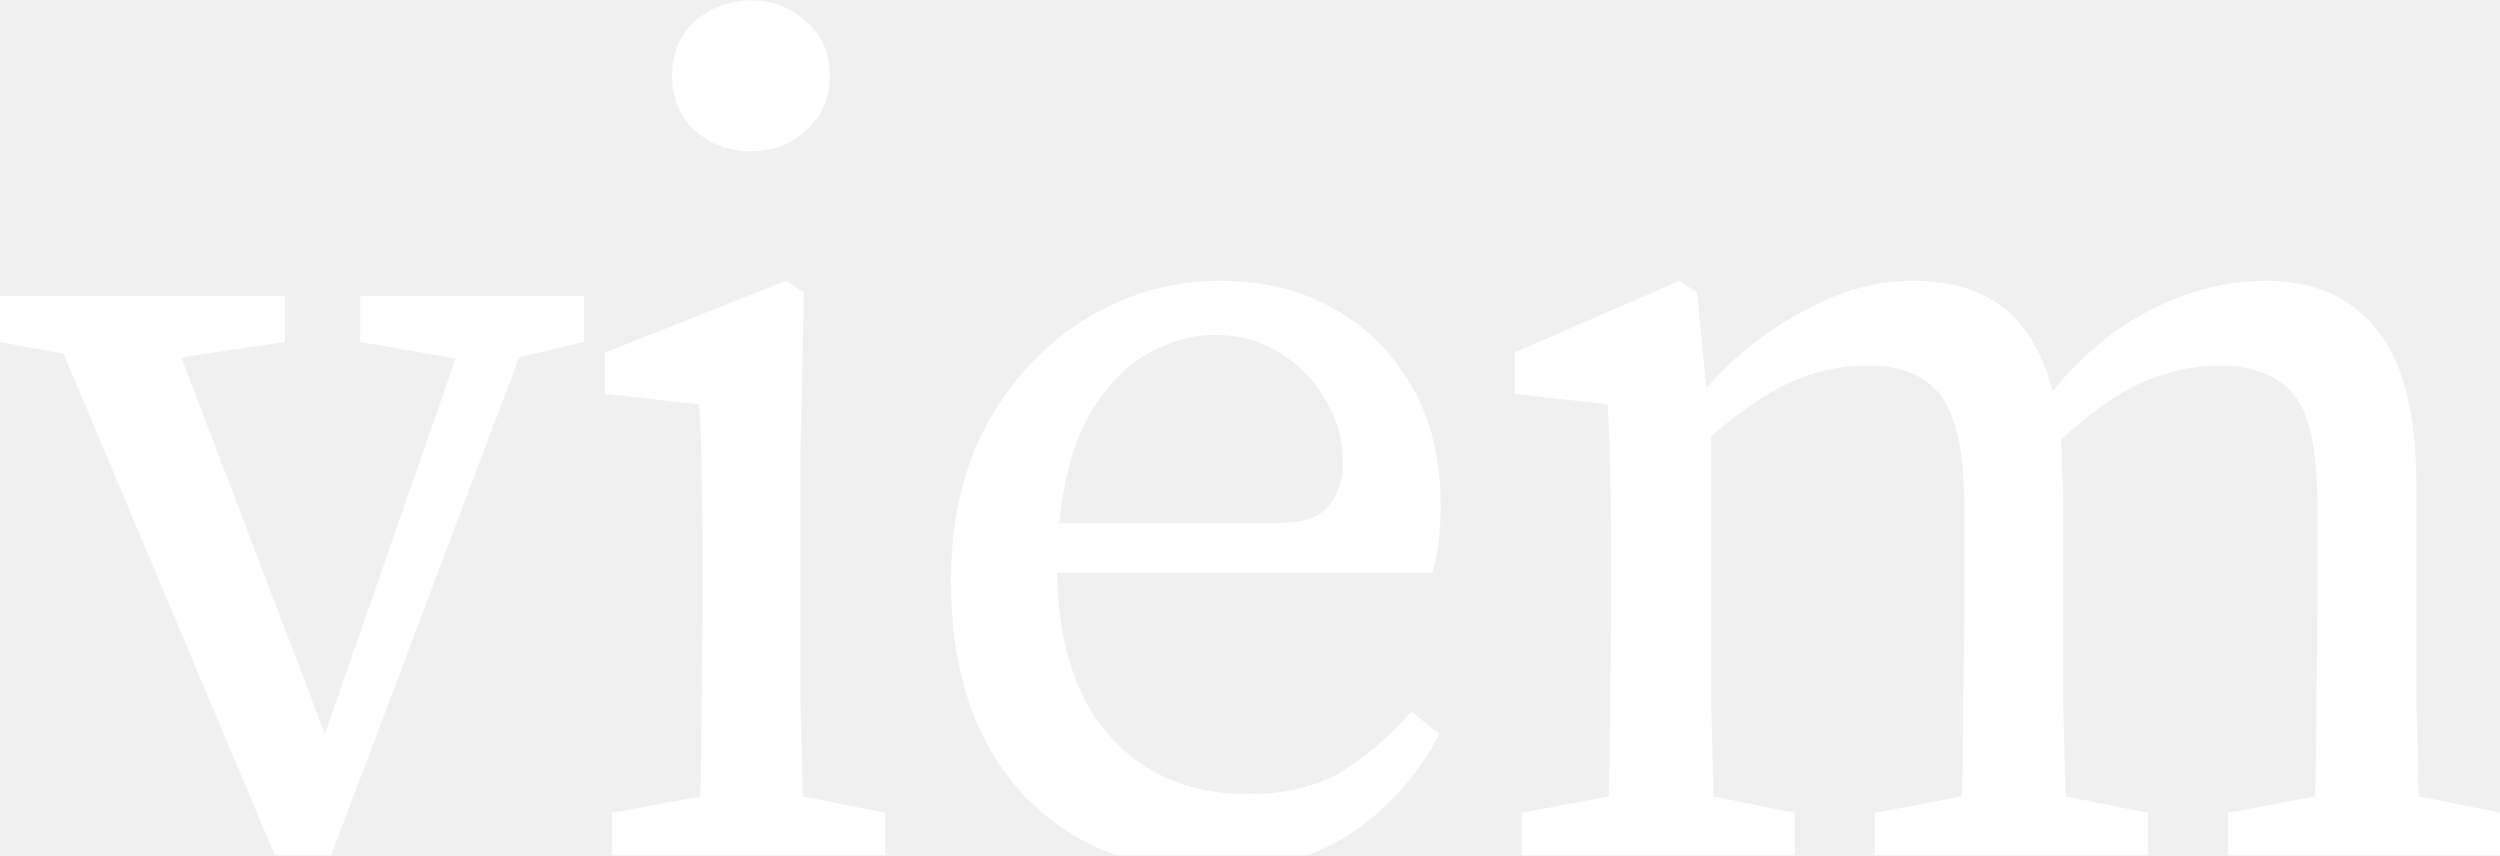
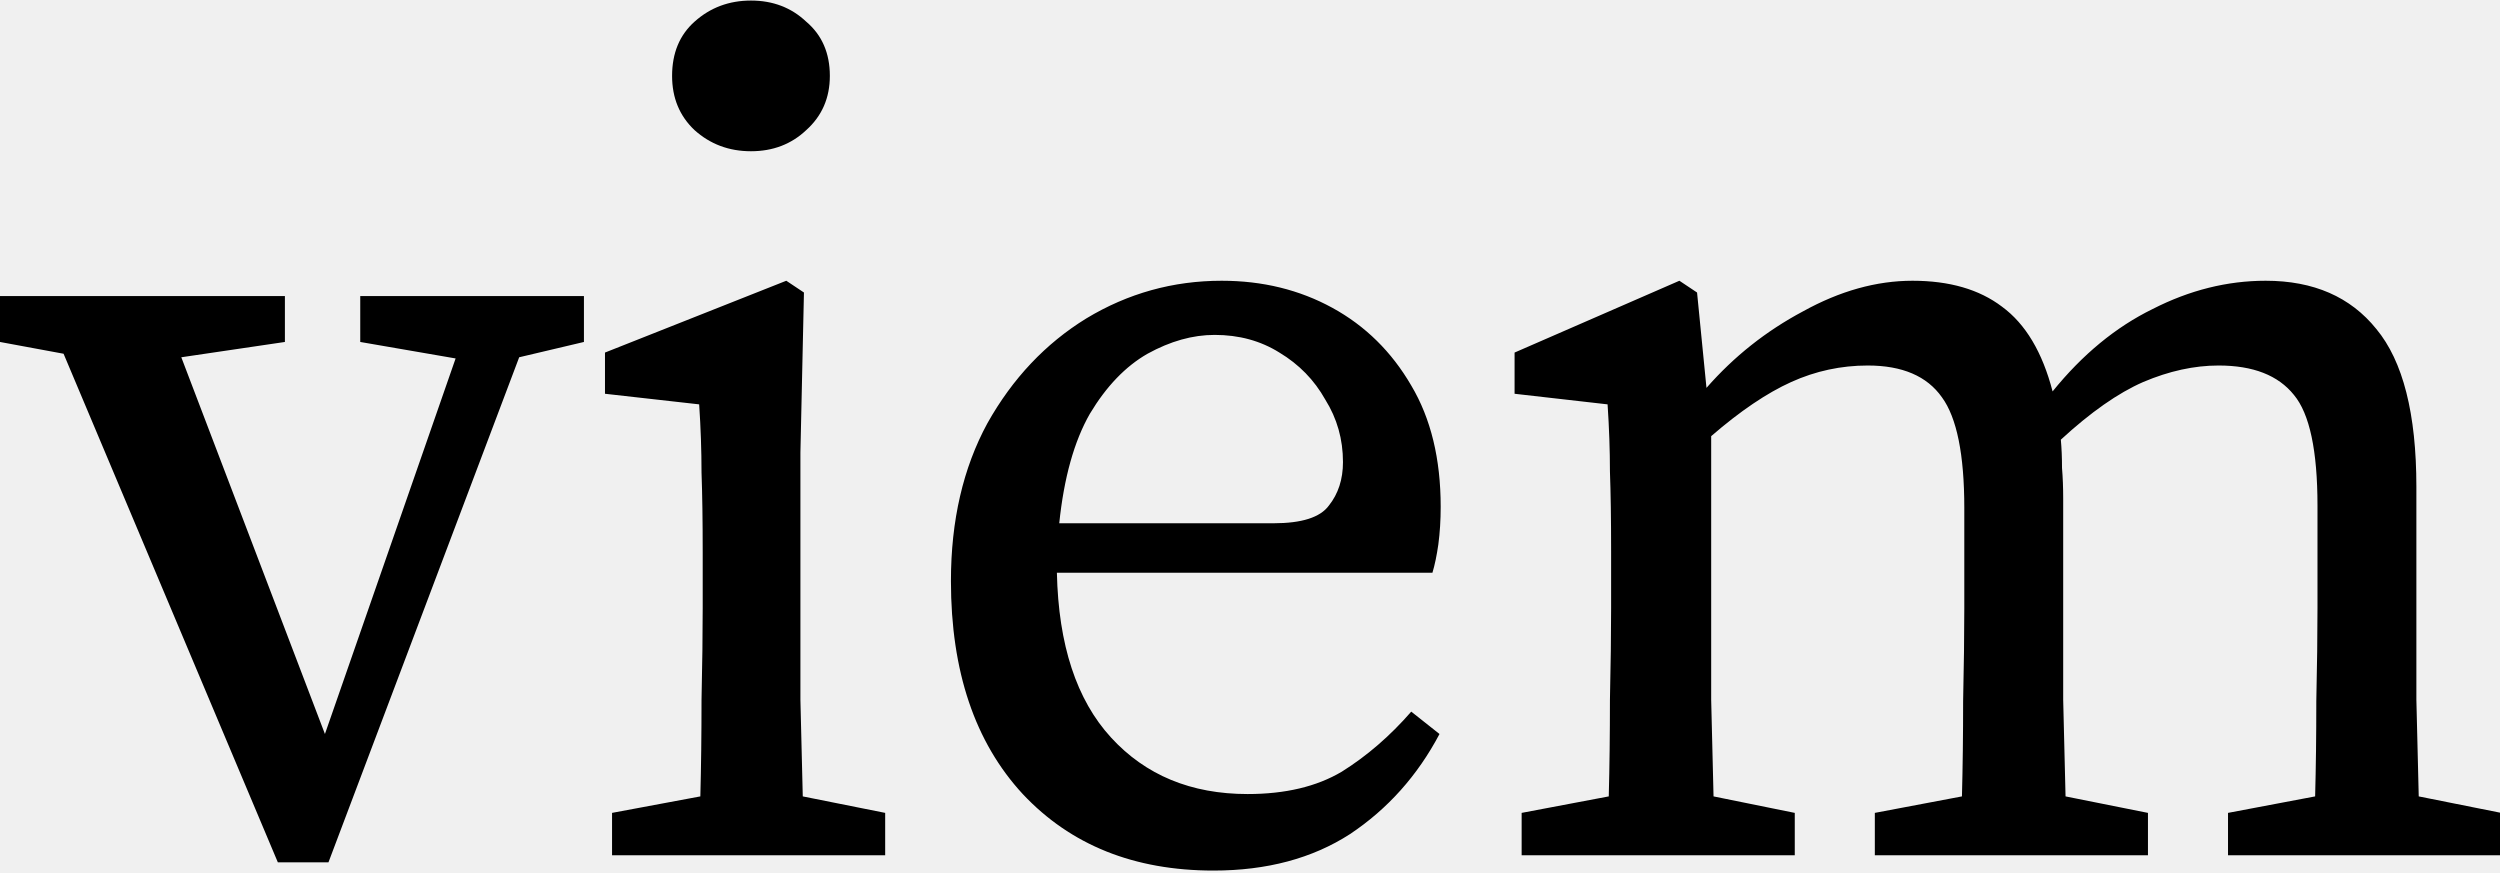
- <svg xmlns="http://www.w3.org/2000/svg" width="722" height="247" viewBox="0 0 722 247" fill="none">
-   <g clip-path="url(#clip0_7_2)">
-     <path d="M104.04 98.76V85.5H168.64V98.76L149.94 103.18L94.86 249.04H80.24L18.36 102.16L0 98.76V85.5H82.28V98.76L52.36 103.18L93.84 211.98L131.58 103.52L104.04 98.76ZM176.76 247V234.76L202.26 230C202.487 221.387 202.6 212.093 202.6 202.12C202.827 191.92 202.94 183.08 202.94 175.6V159.62C202.94 150.327 202.827 142.62 202.6 136.5C202.6 130.153 202.373 123.58 201.92 116.78L174.72 113.72V101.82L227.08 81.08L232.18 84.48L231.16 130.72V175.6C231.16 183.08 231.16 191.92 231.16 202.12C231.387 212.093 231.613 221.387 231.84 230L255.64 234.76V247H176.76ZM216.88 43.68C210.533 43.68 205.093 41.64 200.56 37.56C196.253 33.48 194.1 28.267 194.1 21.92C194.1 15.347 196.253 10.133 200.56 6.28C205.093 2.2 210.533 0.16 216.88 0.16C223.227 0.16 228.553 2.2 232.86 6.28C237.393 10.133 239.66 15.347 239.66 21.92C239.66 28.267 237.393 33.48 232.86 37.56C228.553 41.64 223.227 43.68 216.88 43.68ZM350.79 96.72C344.443 96.72 337.983 98.533 331.41 102.16C325.063 105.787 319.51 111.567 314.75 119.5C310.216 127.433 307.27 137.973 305.91 151.12H367.79C375.95 151.12 381.276 149.42 383.77 146.02C386.49 142.62 387.85 138.427 387.85 133.44C387.85 126.867 386.15 120.86 382.75 115.42C379.576 109.753 375.156 105.22 369.49 101.82C364.05 98.42 357.816 96.72 350.79 96.72ZM350.45 251.42C327.556 251.42 309.196 244.053 295.37 229.32C281.543 214.36 274.63 193.847 274.63 167.78C274.63 150.327 278.143 135.14 285.17 122.22C292.423 109.3 301.943 99.213 313.73 91.96C325.743 84.707 338.776 81.08 352.83 81.08C364.616 81.08 375.27 83.687 384.79 88.9C394.31 94.113 401.903 101.593 407.57 111.34C413.236 120.86 416.07 132.533 416.07 146.36C416.07 150.213 415.843 153.84 415.39 157.24C414.936 160.413 414.37 163.133 413.69 165.4H305.23C305.683 186.253 310.896 202.12 320.87 213C330.843 223.88 343.99 229.32 360.31 229.32C371.19 229.32 380.256 227.167 387.51 222.86C394.763 218.327 401.45 212.547 407.57 205.52L415.73 211.98C409.383 223.993 400.77 233.627 389.89 240.88C379.01 247.907 365.863 251.42 350.45 251.42ZM439.45 247V234.76L464.61 230C464.837 221.387 464.95 212.093 464.95 202.12C465.177 192.147 465.29 183.307 465.29 175.6V159.28C465.29 149.987 465.177 142.28 464.95 136.16C464.95 130.04 464.723 123.58 464.27 116.78L437.41 113.72V101.82L485.01 81.08L490.11 84.48L492.83 112.02C500.763 102.953 510.057 95.587 520.71 89.92C531.363 84.027 541.903 81.08 552.33 81.08C562.983 81.08 571.597 83.573 578.17 88.56C584.97 93.547 589.843 101.707 592.79 113.04C601.403 102.387 611.037 94.453 621.69 89.24C632.343 83.8 643.223 81.08 654.33 81.08C668.157 81.08 678.81 85.727 686.29 95.02C693.997 104.313 697.85 119.5 697.85 140.58V175.6C697.85 183.307 697.85 192.147 697.85 202.12C698.077 212.093 698.303 221.387 698.53 230L722.33 234.76V247H643.45V234.76L668.61 230C668.837 221.613 668.95 212.433 668.95 202.46C669.177 192.26 669.29 183.307 669.29 175.6V146.02C669.29 130.153 667.023 119.5 662.49 114.06C657.957 108.393 650.703 105.56 640.73 105.56C633.703 105.56 626.45 107.147 618.97 110.32C611.717 113.493 603.783 119.047 595.17 126.98C595.397 129.473 595.51 132.193 595.51 135.14C595.737 137.86 595.85 140.807 595.85 143.98V175.6C595.85 183.307 595.85 192.147 595.85 202.12C596.077 212.093 596.303 221.387 596.53 230L620.33 234.76V247H541.45V234.76L566.61 230C566.837 221.613 566.95 212.433 566.95 202.46C567.177 192.26 567.29 183.307 567.29 175.6V146.7C567.29 131.287 565.137 120.633 560.83 114.74C556.523 108.62 549.383 105.56 539.41 105.56C531.703 105.56 524.337 107.147 517.31 110.32C510.283 113.493 502.577 118.707 494.19 125.96V175.6C494.19 183.08 494.19 191.92 494.19 202.12C494.417 212.093 494.643 221.387 494.87 230L518.33 234.76V247H439.45Z" fill="white" />
+ <svg xmlns="http://www.w3.org/2000/svg" width="722" height="252" viewBox="0 0 722 252" fill="none">
+   <g clip-path="url(#clip0_7_17)">
+     <path d="M104.04 98.76V85.5H168.64V98.76L149.94 103.18L94.86 249.04H80.24L18.36 102.16L0 98.76V85.5H82.28V98.76L52.36 103.18L93.84 211.98L131.58 103.52L104.04 98.76ZM176.76 247V234.76L202.26 230C202.487 221.387 202.6 212.093 202.6 202.12C202.827 191.92 202.94 183.08 202.94 175.6V159.62C202.94 150.327 202.827 142.62 202.6 136.5C202.6 130.153 202.373 123.58 201.92 116.78L174.72 113.72V101.82L227.08 81.08L232.18 84.48L231.16 130.72V175.6C231.16 183.08 231.16 191.92 231.16 202.12C231.387 212.093 231.613 221.387 231.84 230L255.64 234.76V247H176.76ZM216.88 43.68C210.533 43.68 205.093 41.64 200.56 37.56C196.253 33.48 194.1 28.267 194.1 21.92C194.1 15.347 196.253 10.133 200.56 6.28C205.093 2.2 210.533 0.16 216.88 0.16C223.227 0.16 228.553 2.2 232.86 6.28C237.393 10.133 239.66 15.347 239.66 21.92C239.66 28.267 237.393 33.48 232.86 37.56C228.553 41.64 223.227 43.68 216.88 43.68ZM350.79 96.72C344.443 96.72 337.983 98.533 331.41 102.16C325.063 105.787 319.51 111.567 314.75 119.5C310.216 127.433 307.27 137.973 305.91 151.12H367.79C375.95 151.12 381.276 149.42 383.77 146.02C386.49 142.62 387.85 138.427 387.85 133.44C387.85 126.867 386.15 120.86 382.75 115.42C379.576 109.753 375.156 105.22 369.49 101.82C364.05 98.42 357.816 96.72 350.79 96.72ZM350.45 251.42C327.556 251.42 309.196 244.053 295.37 229.32C281.543 214.36 274.63 193.847 274.63 167.78C274.63 150.327 278.143 135.14 285.17 122.22C292.423 109.3 301.943 99.213 313.73 91.96C325.743 84.707 338.776 81.08 352.83 81.08C364.616 81.08 375.27 83.687 384.79 88.9C394.31 94.113 401.903 101.593 407.57 111.34C413.236 120.86 416.07 132.533 416.07 146.36C416.07 150.213 415.843 153.84 415.39 157.24C414.936 160.413 414.37 163.133 413.69 165.4H305.23C305.683 186.253 310.896 202.12 320.87 213C330.843 223.88 343.99 229.32 360.31 229.32C371.19 229.32 380.256 227.167 387.51 222.86C394.763 218.327 401.45 212.547 407.57 205.52L415.73 211.98C409.383 223.993 400.77 233.627 389.89 240.88C379.01 247.907 365.863 251.42 350.45 251.42ZM439.45 247V234.76L464.61 230C464.837 221.387 464.95 212.093 464.95 202.12C465.177 192.147 465.29 183.307 465.29 175.6V159.28C465.29 149.987 465.177 142.28 464.95 136.16C464.95 130.04 464.723 123.58 464.27 116.78L437.41 113.72V101.82L485.01 81.08L490.11 84.48L492.83 112.02C500.763 102.953 510.057 95.587 520.71 89.92C531.363 84.027 541.903 81.08 552.33 81.08C562.983 81.08 571.597 83.573 578.17 88.56C584.97 93.547 589.843 101.707 592.79 113.04C601.403 102.387 611.037 94.453 621.69 89.24C632.343 83.8 643.223 81.08 654.33 81.08C668.157 81.08 678.81 85.727 686.29 95.02C693.997 104.313 697.85 119.5 697.85 140.58V175.6C697.85 183.307 697.85 192.147 697.85 202.12C698.077 212.093 698.303 221.387 698.53 230L722.33 234.76V247H643.45V234.76L668.61 230C668.837 221.613 668.95 212.433 668.95 202.46C669.177 192.26 669.29 183.307 669.29 175.6V146.02C669.29 130.153 667.023 119.5 662.49 114.06C657.957 108.393 650.703 105.56 640.73 105.56C633.703 105.56 626.45 107.147 618.97 110.32C611.717 113.493 603.783 119.047 595.17 126.98C595.397 129.473 595.51 132.193 595.51 135.14C595.737 137.86 595.85 140.807 595.85 143.98V175.6C595.85 183.307 595.85 192.147 595.85 202.12C596.077 212.093 596.303 221.387 596.53 230L620.33 234.76V247H541.45V234.76L566.61 230C566.837 221.613 566.95 212.433 566.95 202.46C567.177 192.26 567.29 183.307 567.29 175.6V146.7C567.29 131.287 565.137 120.633 560.83 114.74C556.523 108.62 549.383 105.56 539.41 105.56C531.703 105.56 524.337 107.147 517.31 110.32C510.283 113.493 502.577 118.707 494.19 125.96V175.6C494.19 183.08 494.19 191.92 494.19 202.12C494.417 212.093 494.643 221.387 494.87 230L518.33 234.76V247H439.45Z" fill="black" />
  </g>
  <defs>
-     <clipPath id="clip0_7_2">
-       <rect width="722" height="247" fill="white" />
+     <clipPath id="clip0_7_17">
+       <rect width="722" height="252" fill="white" />
    </clipPath>
  </defs>
</svg>
